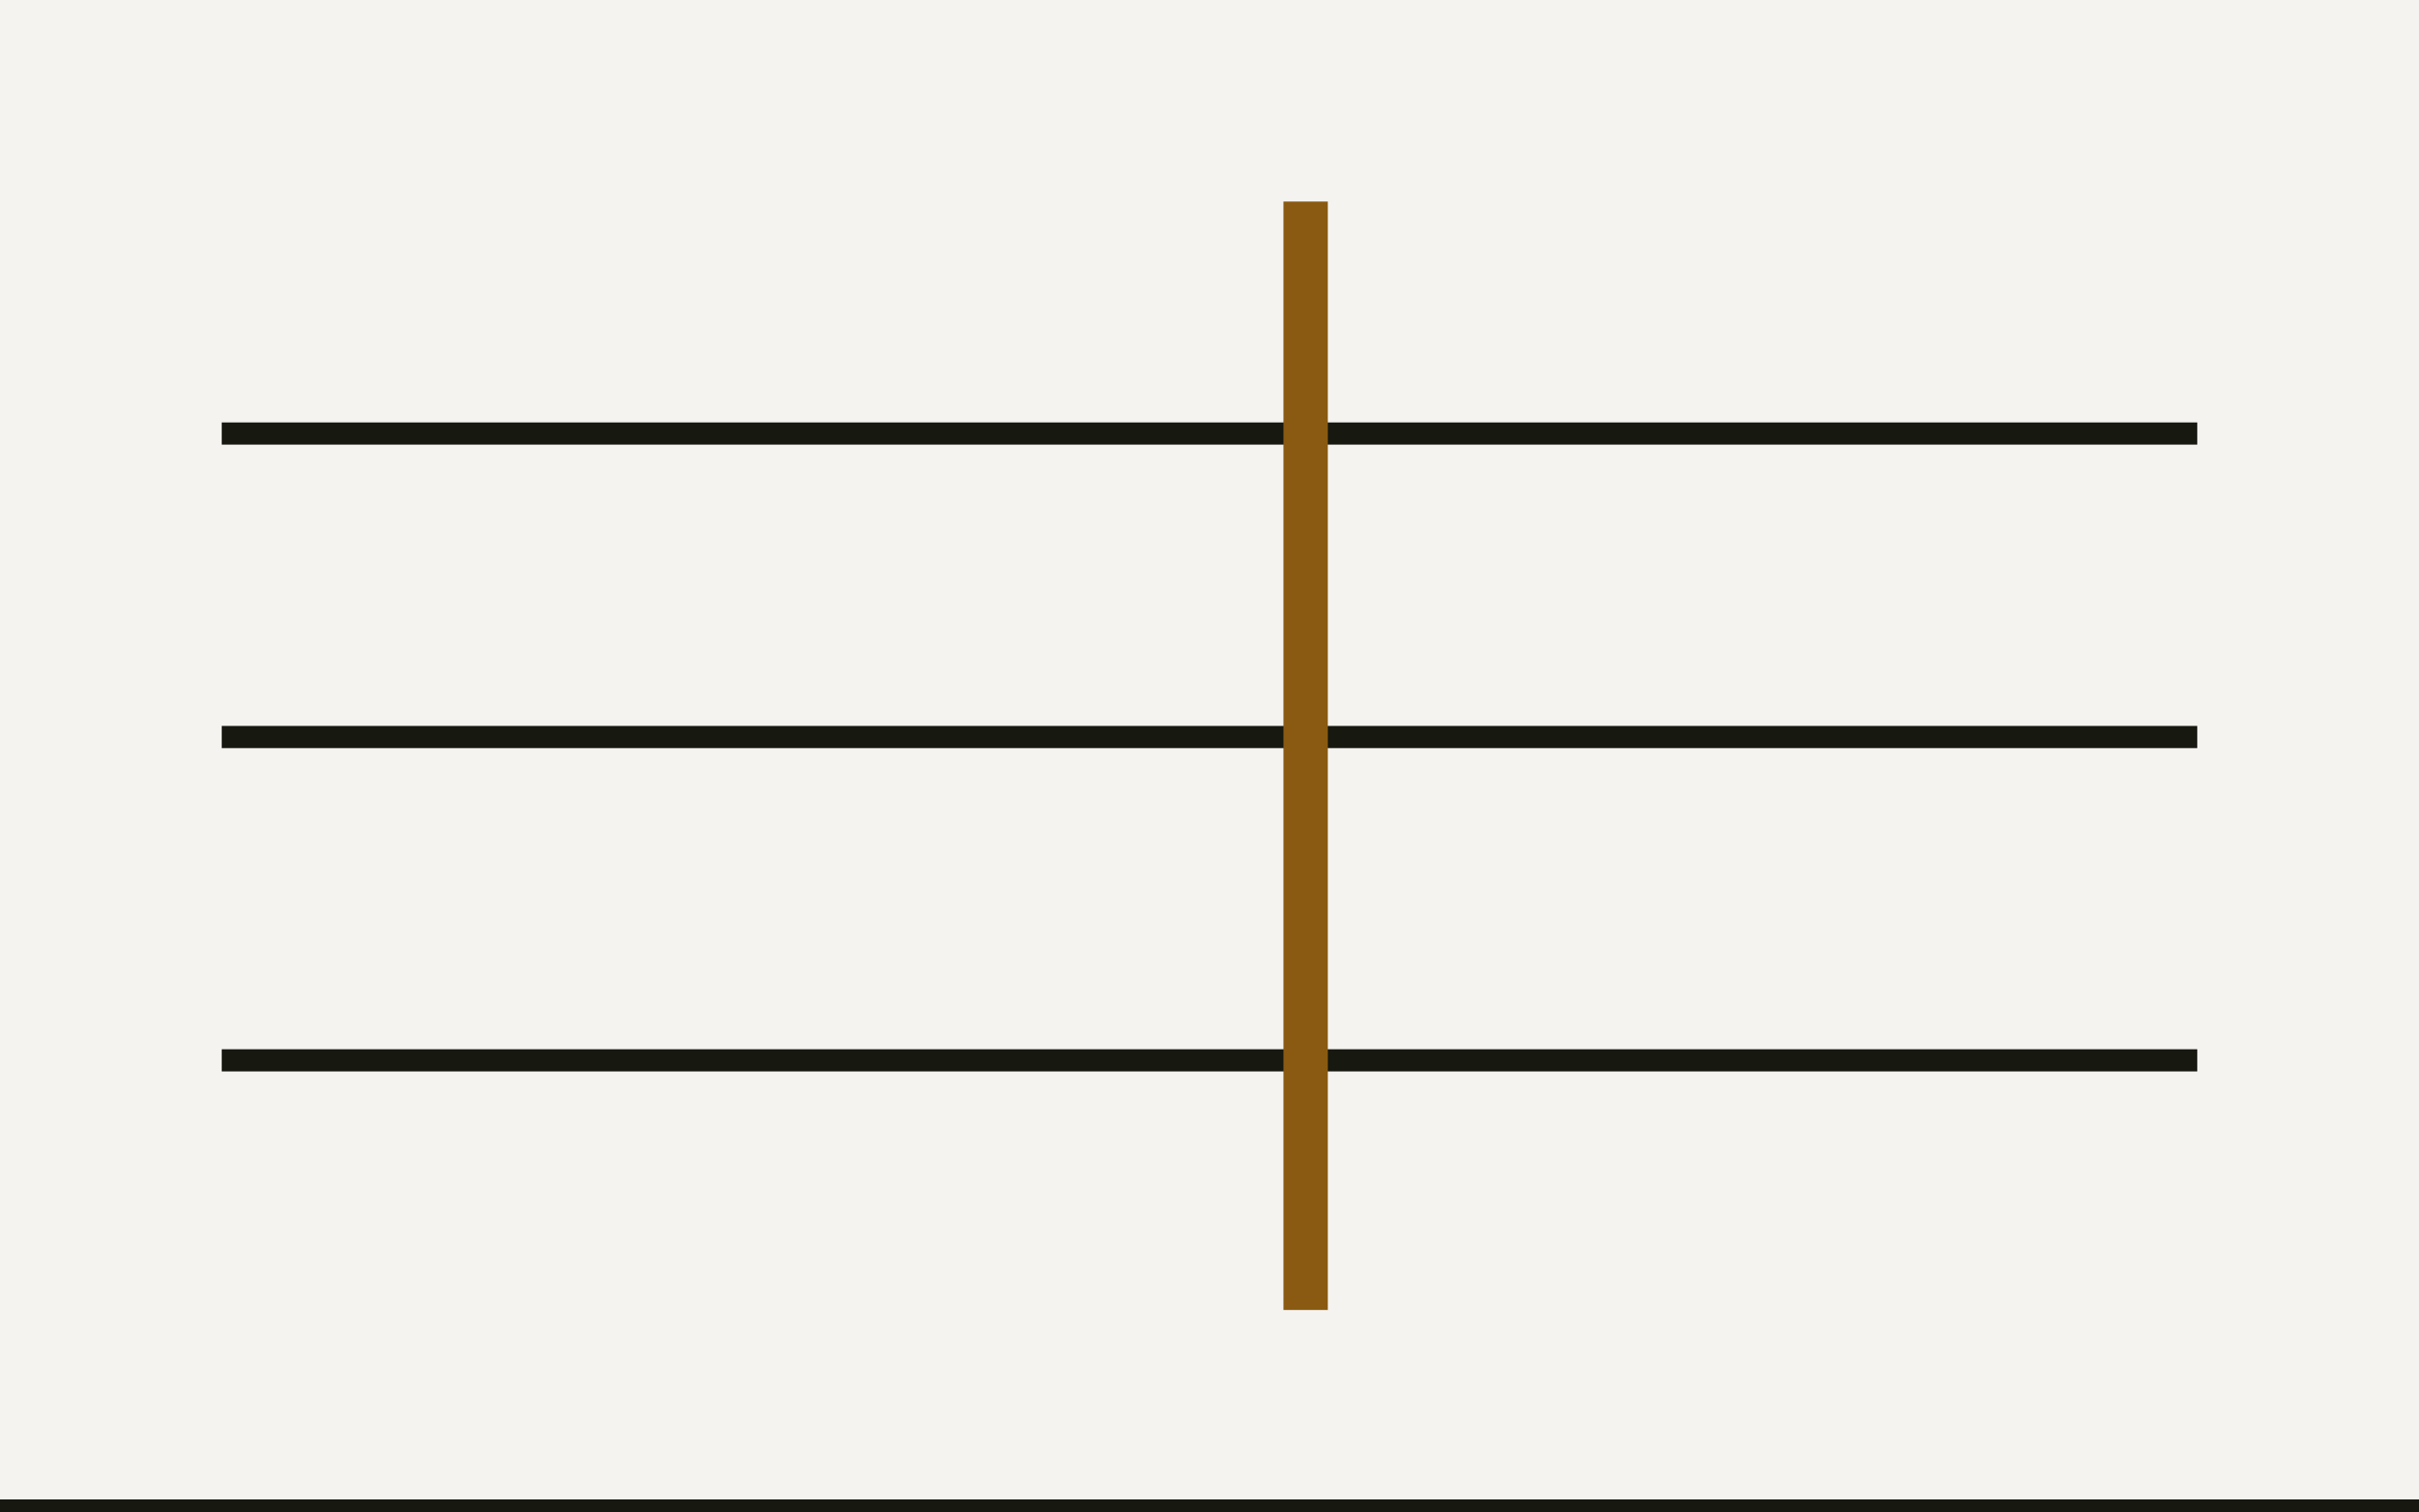
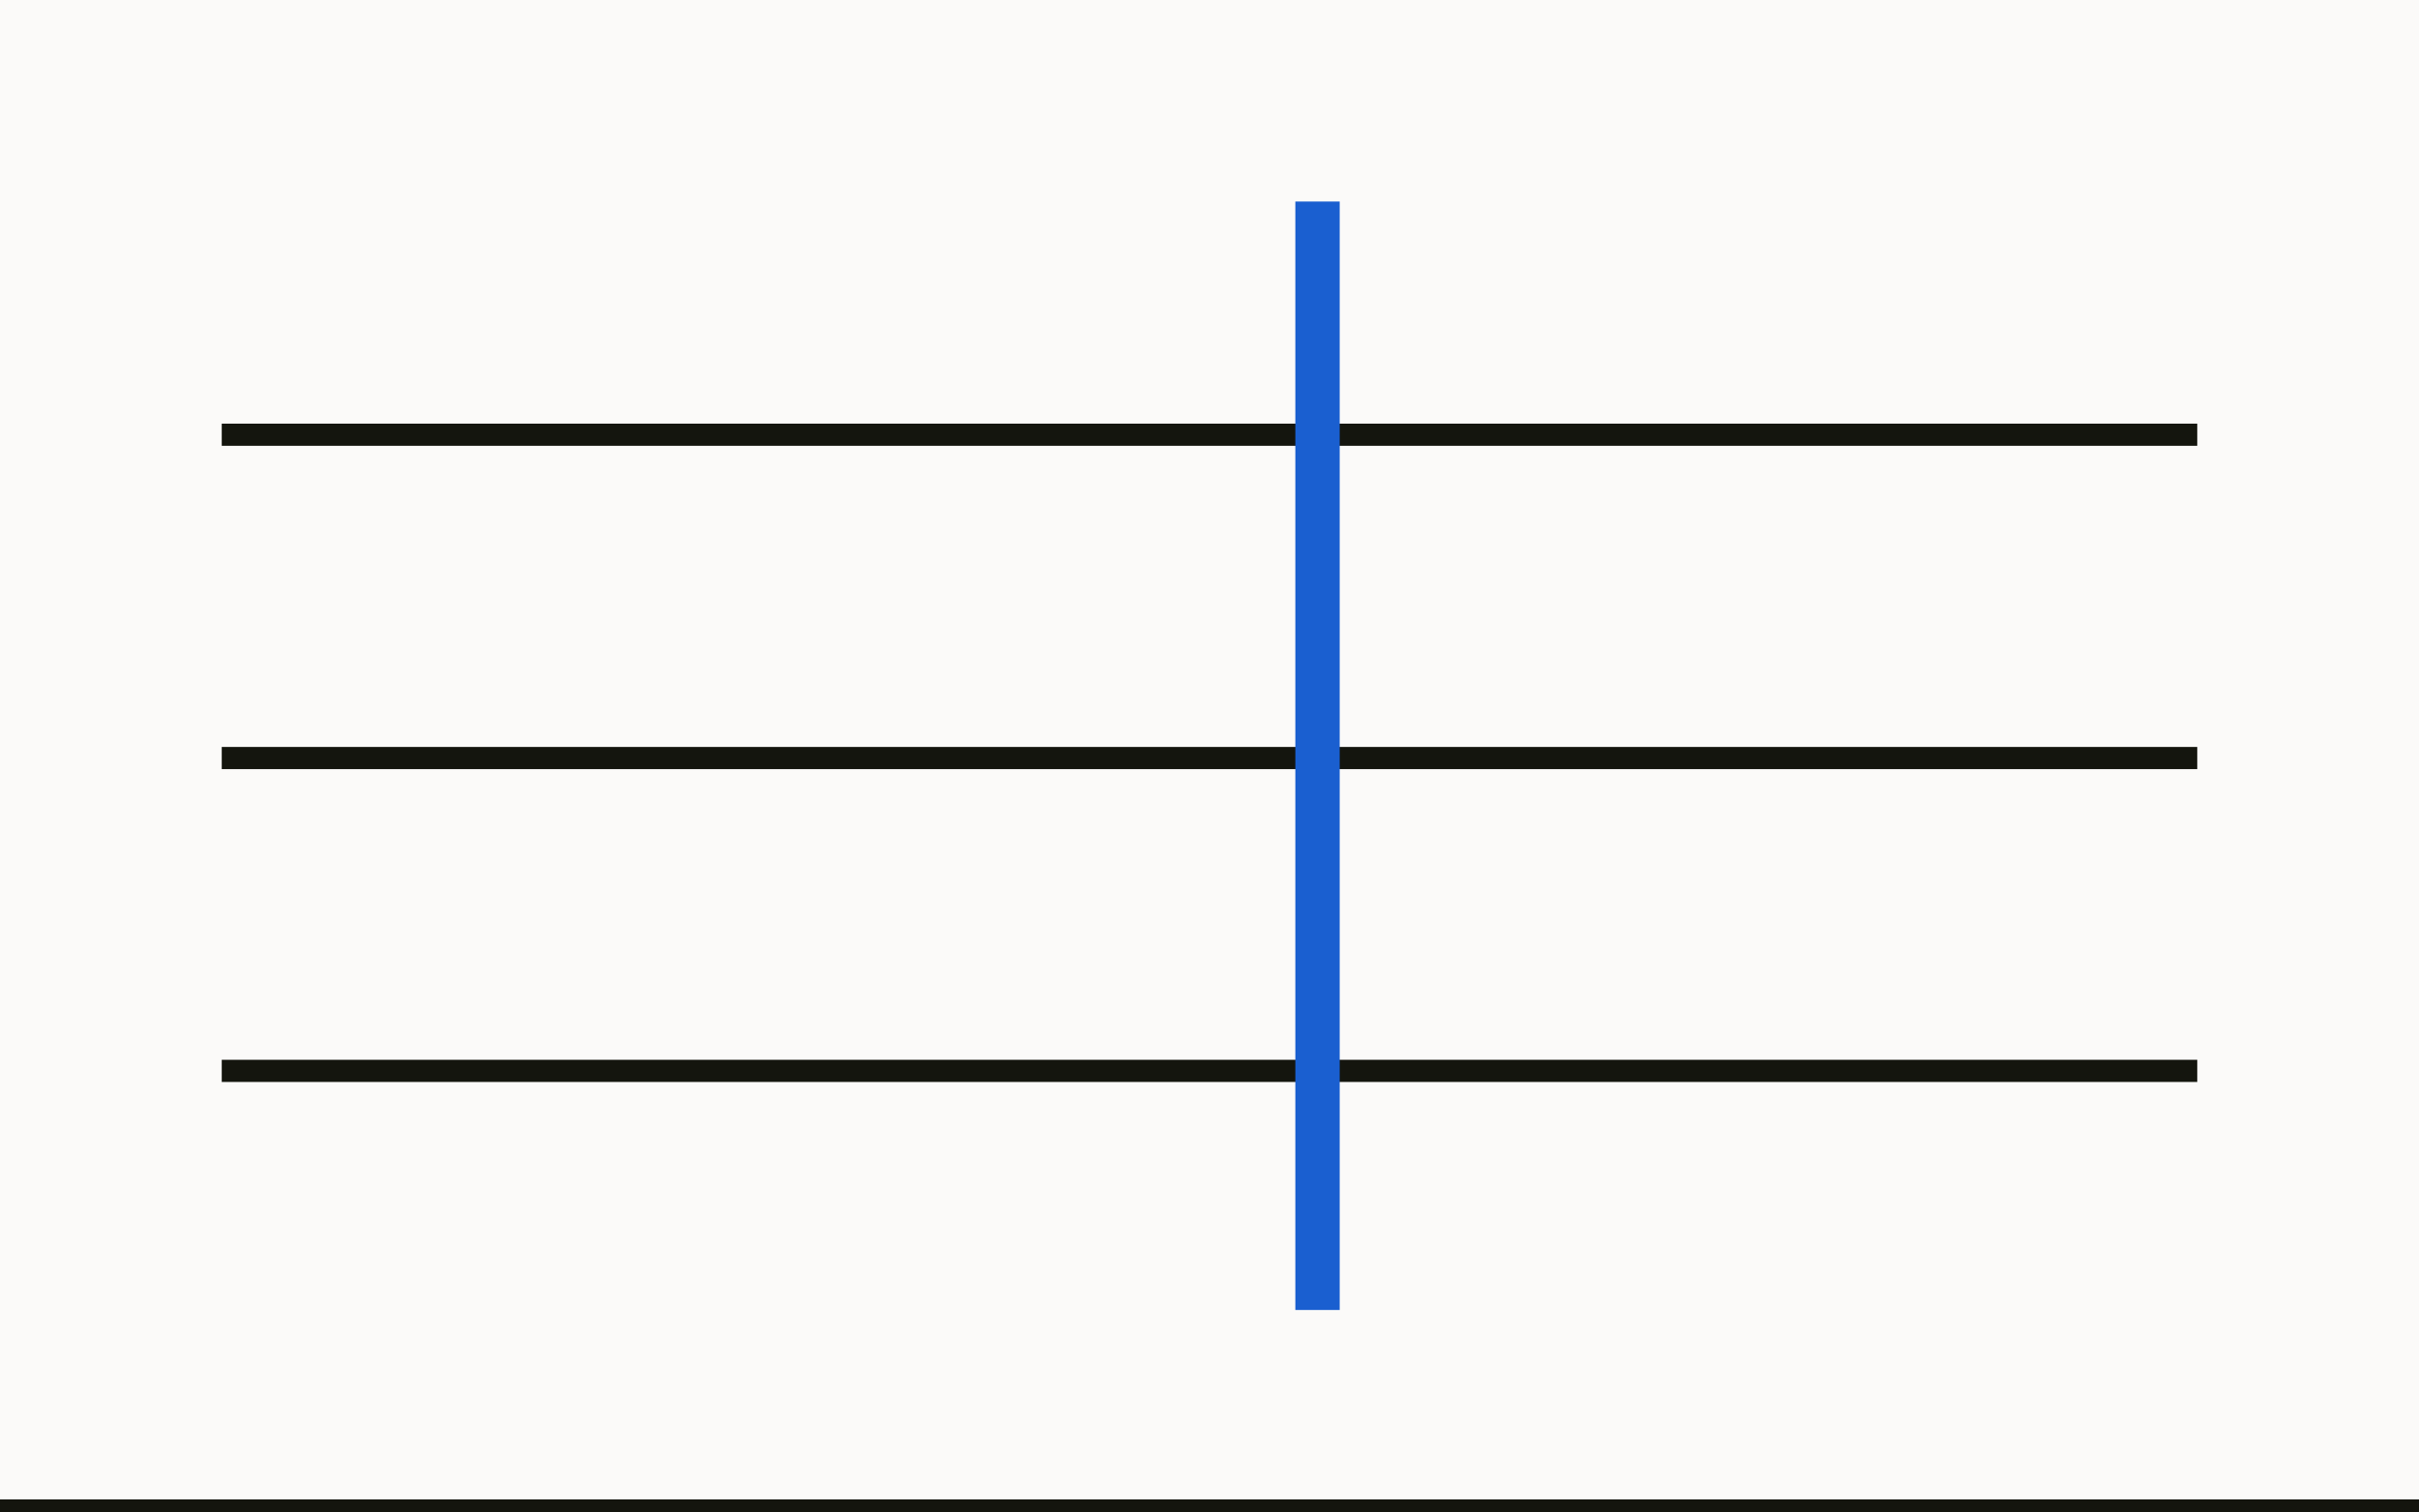
<svg xmlns="http://www.w3.org/2000/svg" viewBox="0 0 1200 750" width="1200" height="750" role="img">
-   <rect width="1200" height="750" fill="#F4F3EF" />
-   <line x1="110" y1="215.113" x2="1090" y2="215.113" stroke="#17180F" stroke-width="11" />
-   <line x1="110" y1="365.706" x2="1090" y2="365.706" stroke="#17180F" stroke-width="11" />
-   <line x1="110" y1="526.131" x2="1090" y2="526.131" stroke="#17180F" stroke-width="11" />
-   <line x1="647.688" y1="100" x2="647.688" y2="650" stroke="#8A5A12" stroke-width="22" />
-   <line x1="0" y1="749" x2="1200" y2="749" stroke="#17180F" stroke-width="10" />
+   <rect width="1200" height="750" fill="#FBFAF9" />
+   <line x1="110" y1="215.706" x2="1090" y2="215.706" stroke="#14150E" stroke-width="11" />
+   <line x1="110" y1="376.131" x2="1090" y2="376.131" stroke="#14150E" stroke-width="11" />
+   <line x1="110" y1="531.358" x2="1090" y2="531.358" stroke="#14150E" stroke-width="11" />
+   <line x1="653.587" y1="100" x2="653.587" y2="650" stroke="#1A5FD0" stroke-width="22" />
+   <line x1="0" y1="749" x2="1200" y2="749" stroke="#14150E" stroke-width="10" />
</svg>
